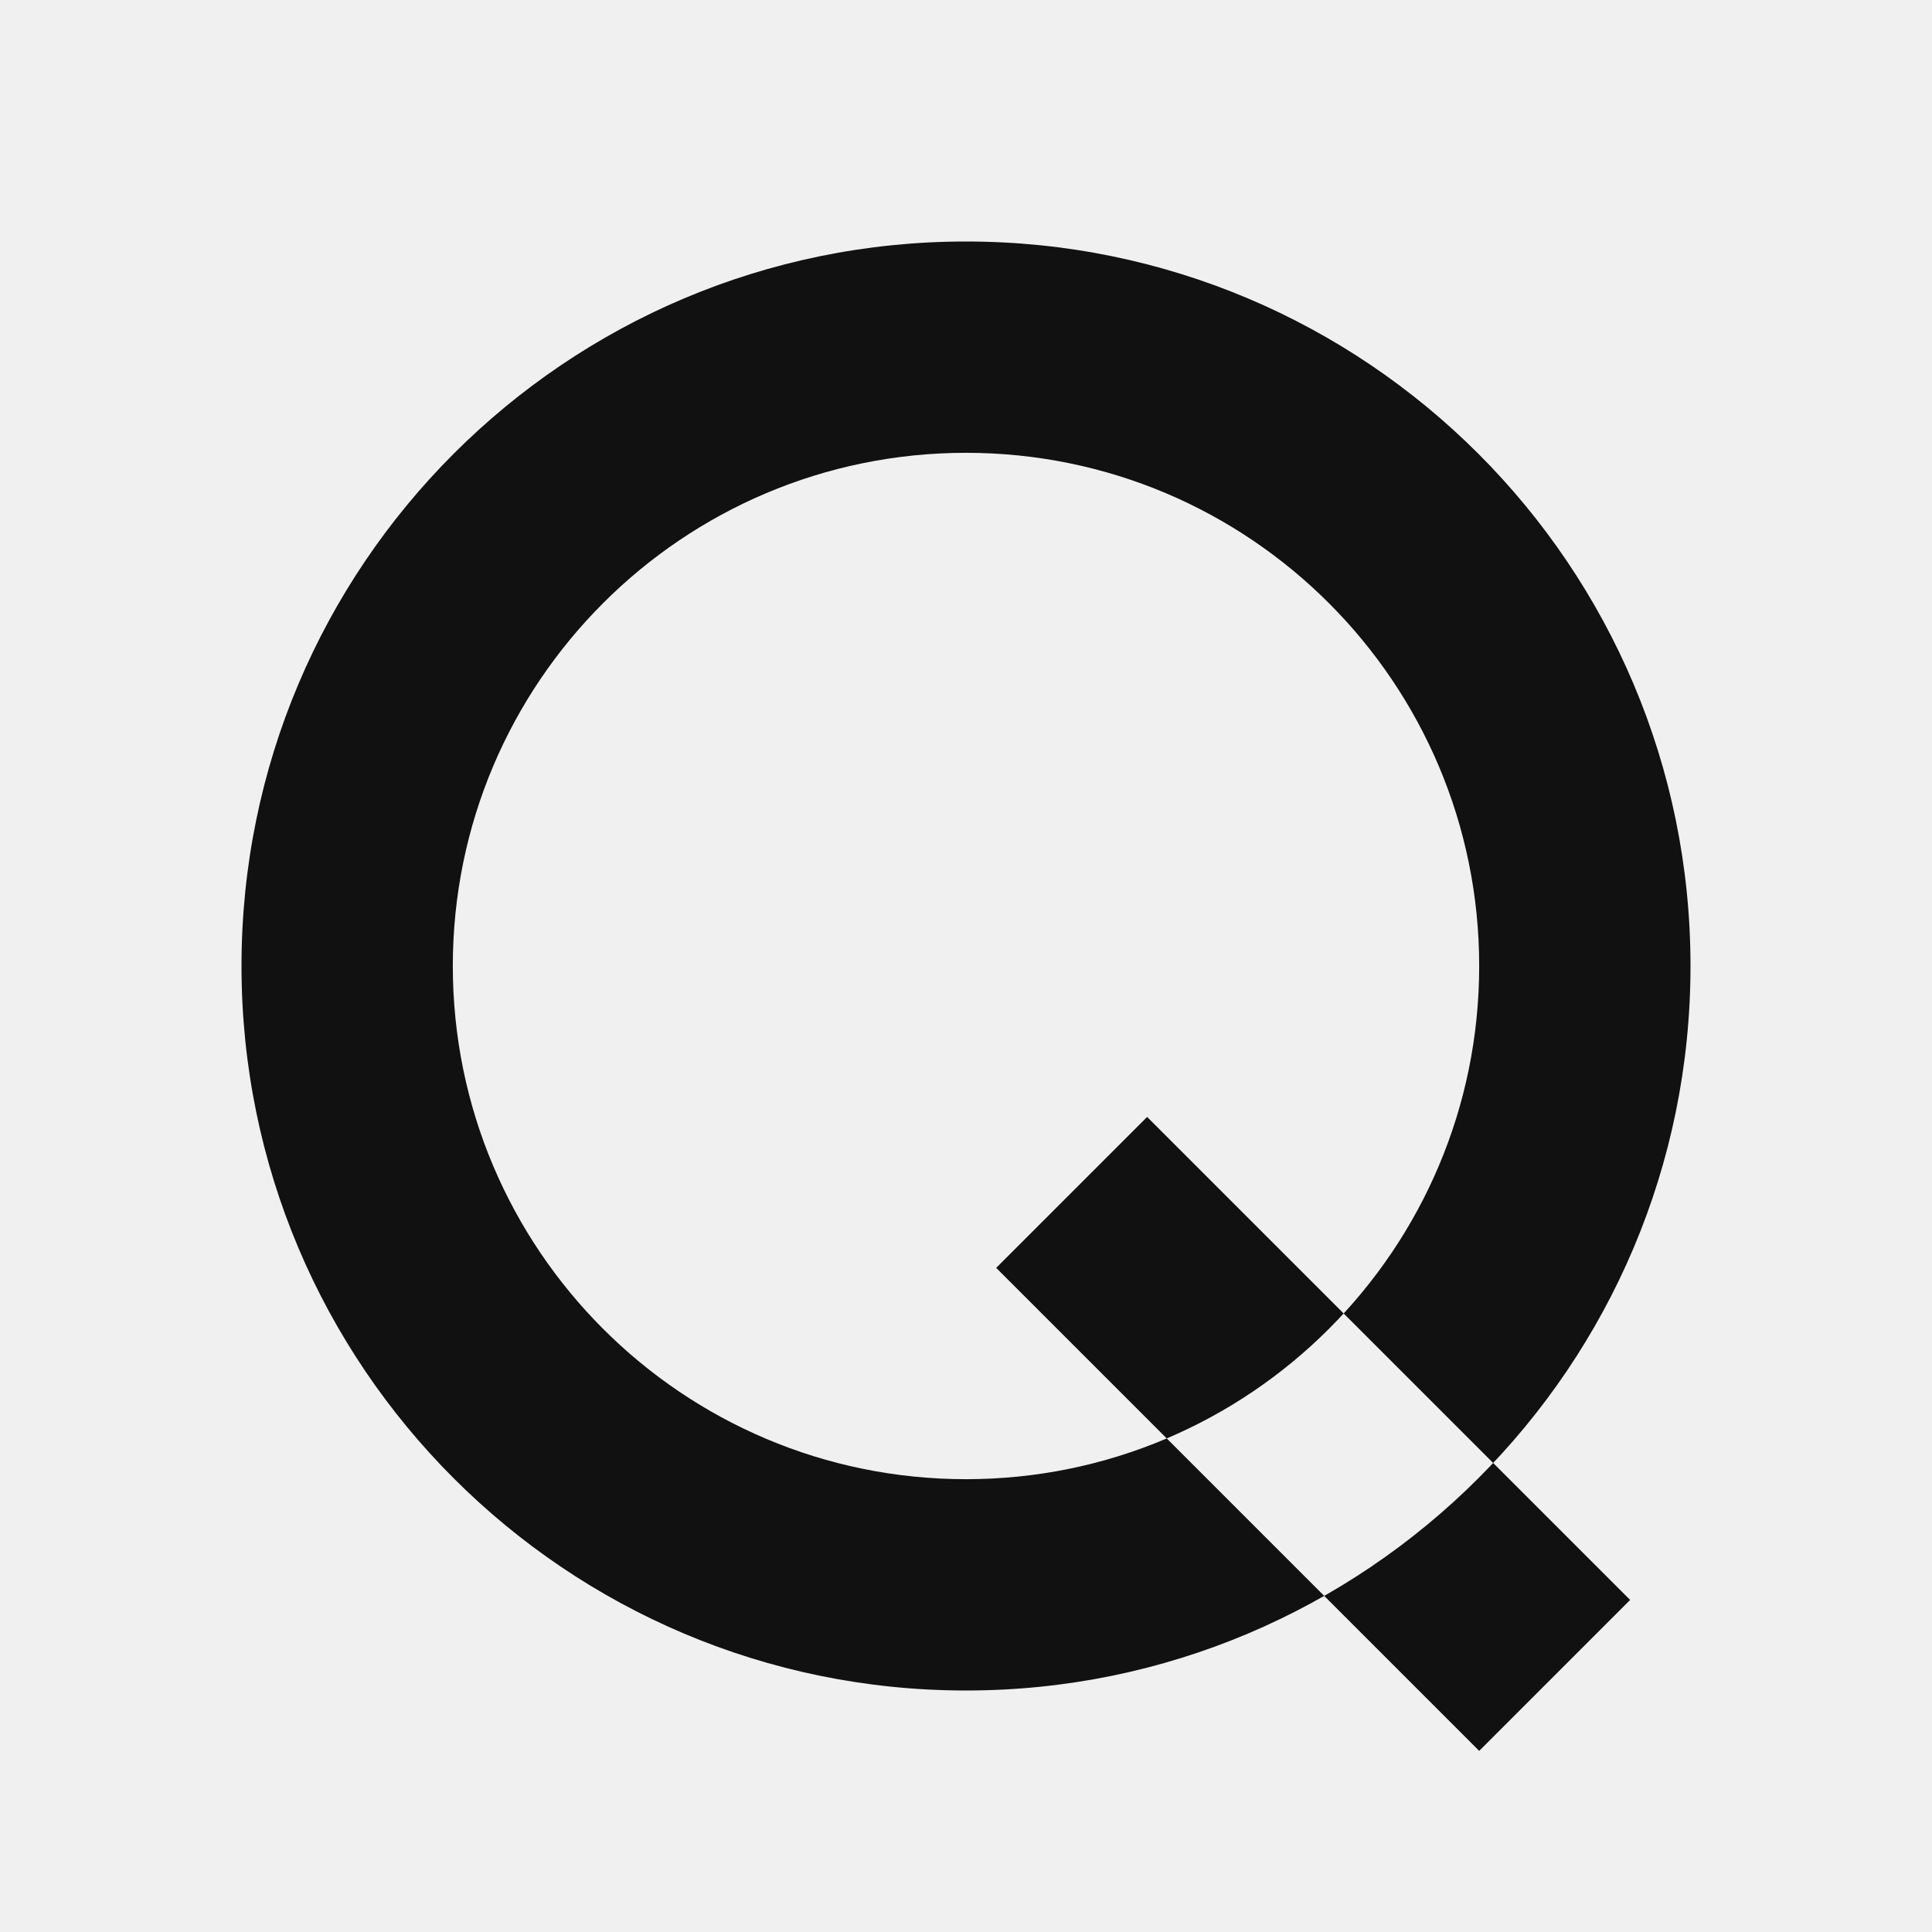
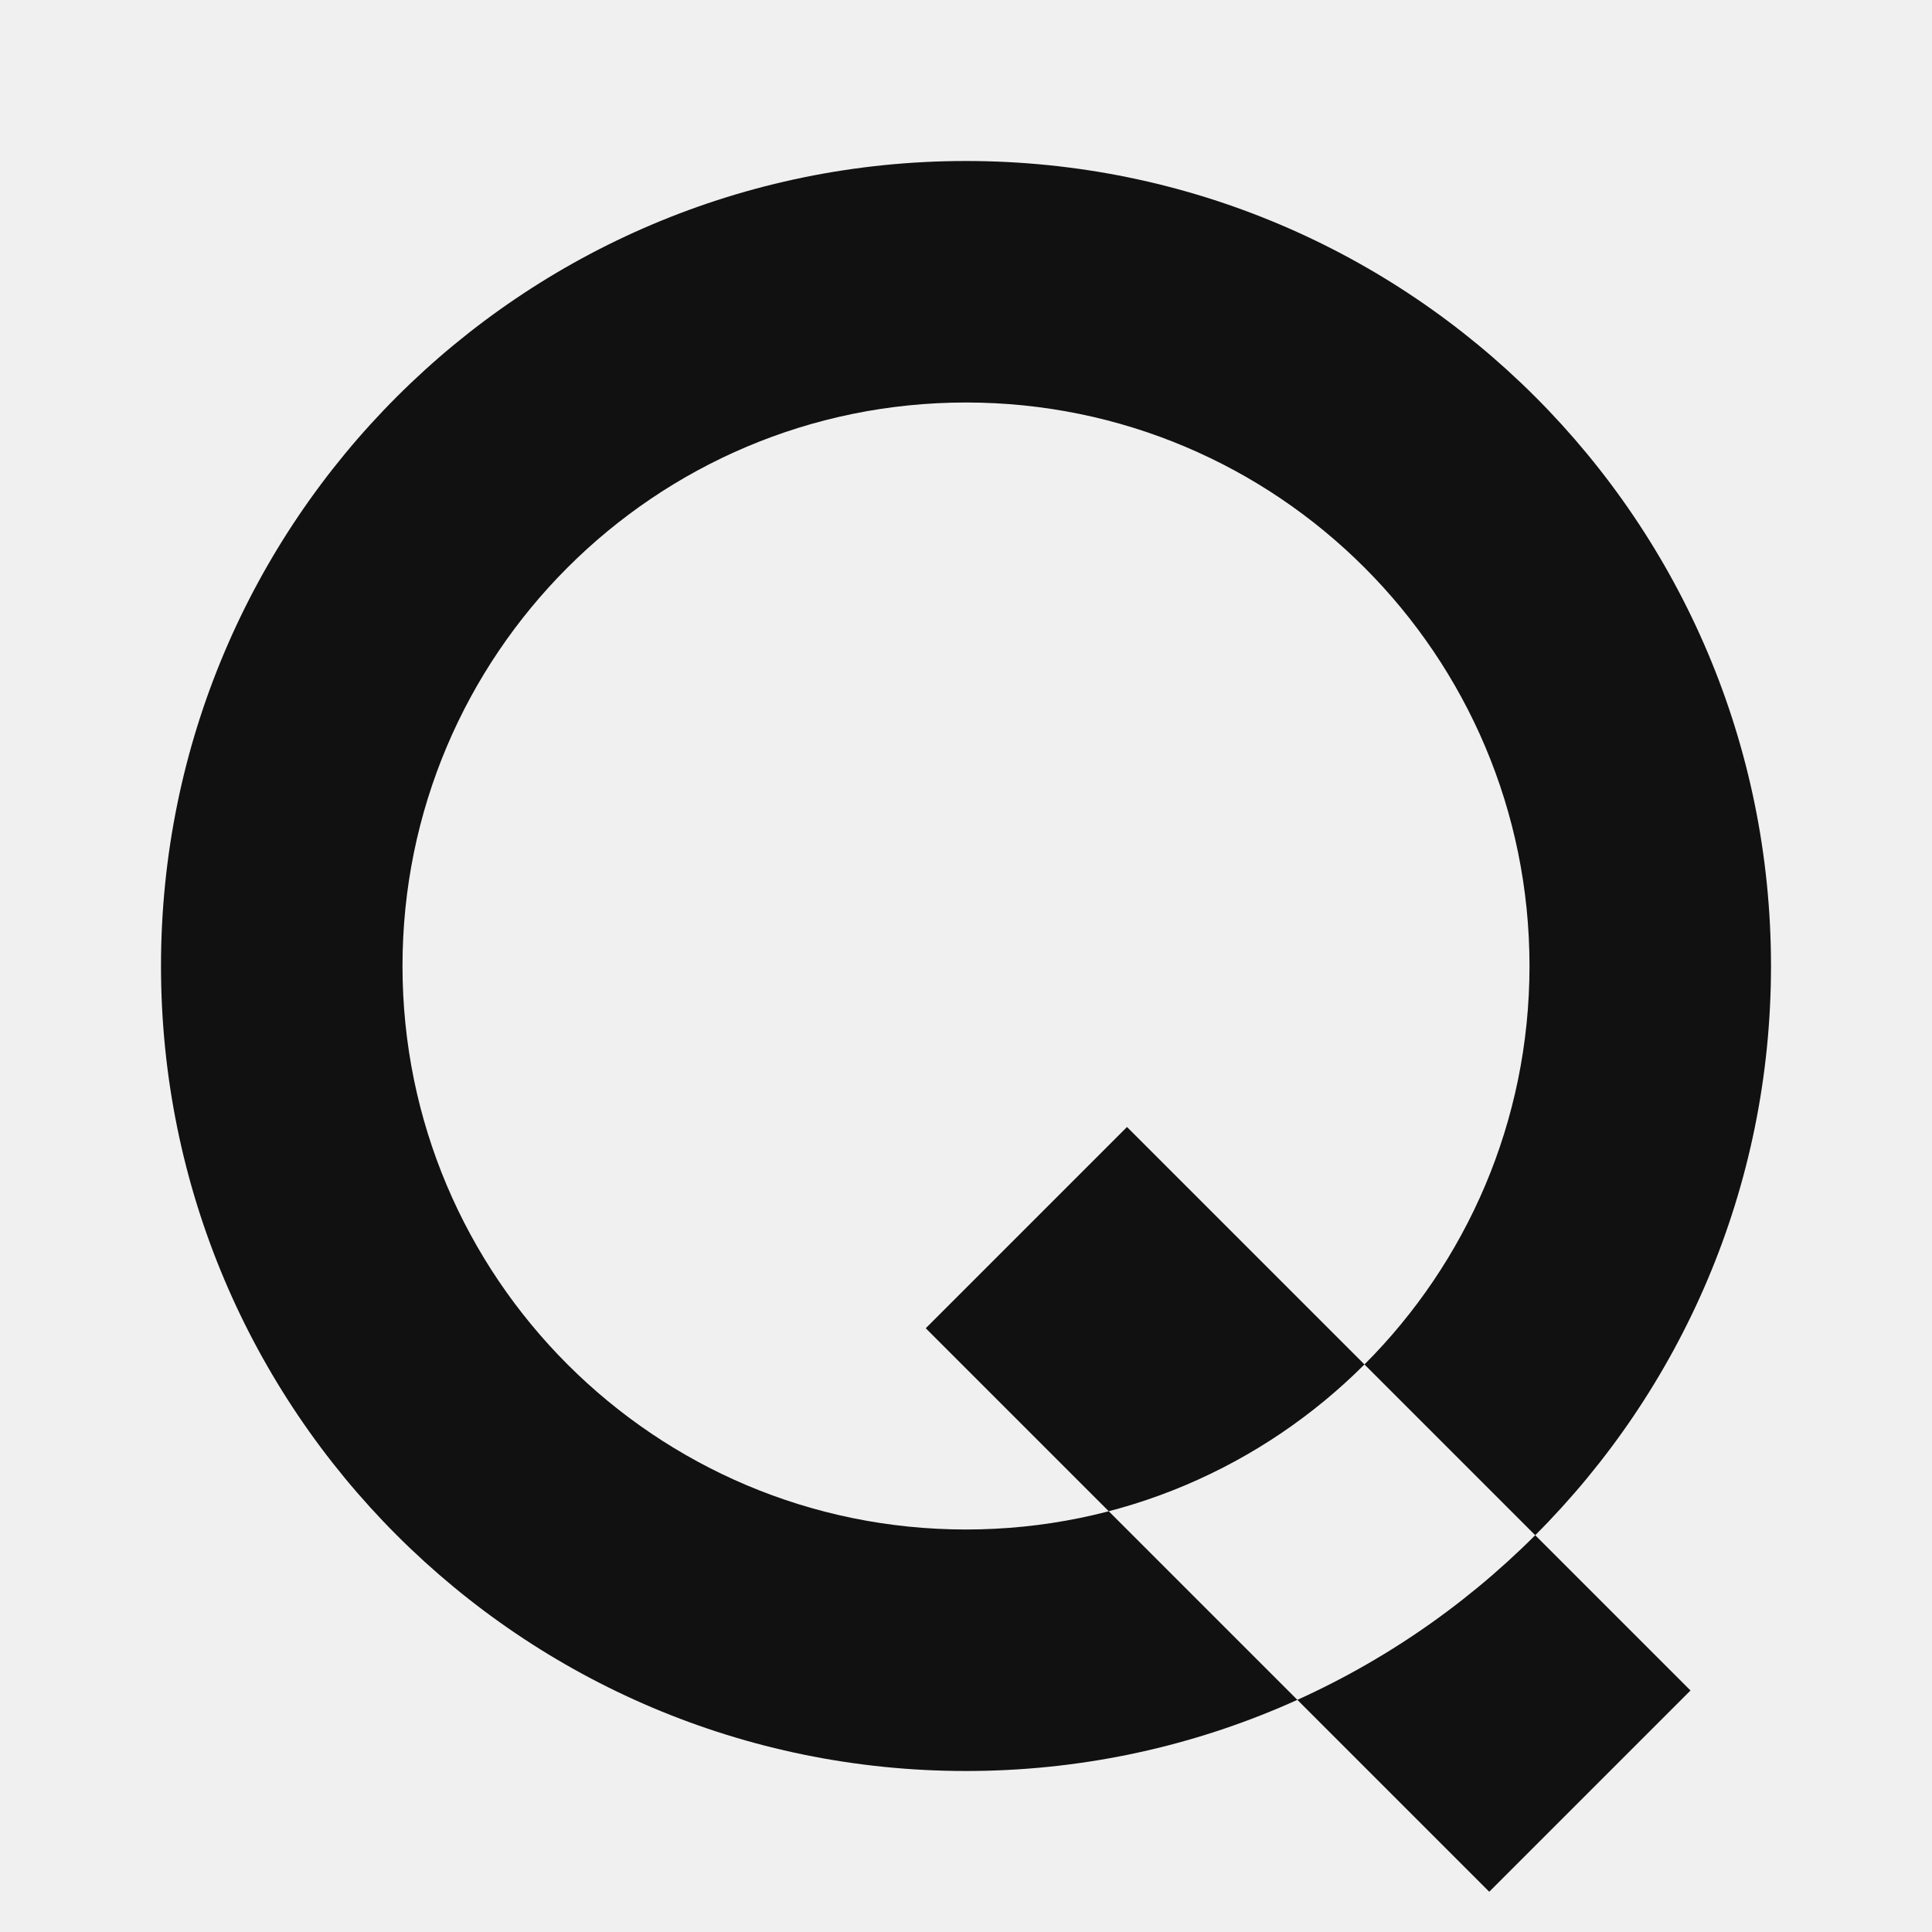
- <svg xmlns="http://www.w3.org/2000/svg" width="64" height="64" viewBox="0 0 64 64">
+ <svg xmlns="http://www.w3.org/2000/svg" width="64" height="64" viewBox="0 0 48 48">
  <style>
-     #favicon {
+     path {
      fill: #111;
-       @media (prefers-color-scheme: dark) {
+     }
+     @media (prefers-color-scheme: dark) {
+       path {
        fill: #fff;
      }
    }
  </style>
-   <path id="favicon" d="M32 8a24 24 0 1 0 24 24A24 24 0 0 0 32 8zm0 7a17 17 0 1 1-17 17 17 17 0 0 1 17-17zm6 22l16 16-5 5-16-16 5-5z" />
+   <path d="M24 4a20 20 0 1 0 20 20A20 20 0 0 0 24 4zm0 6a14 14 0 1 1-14 14 14 14 0 0 1 14-14zm4 18l14 14-5 5-14-14 5-5z" />
</svg>
